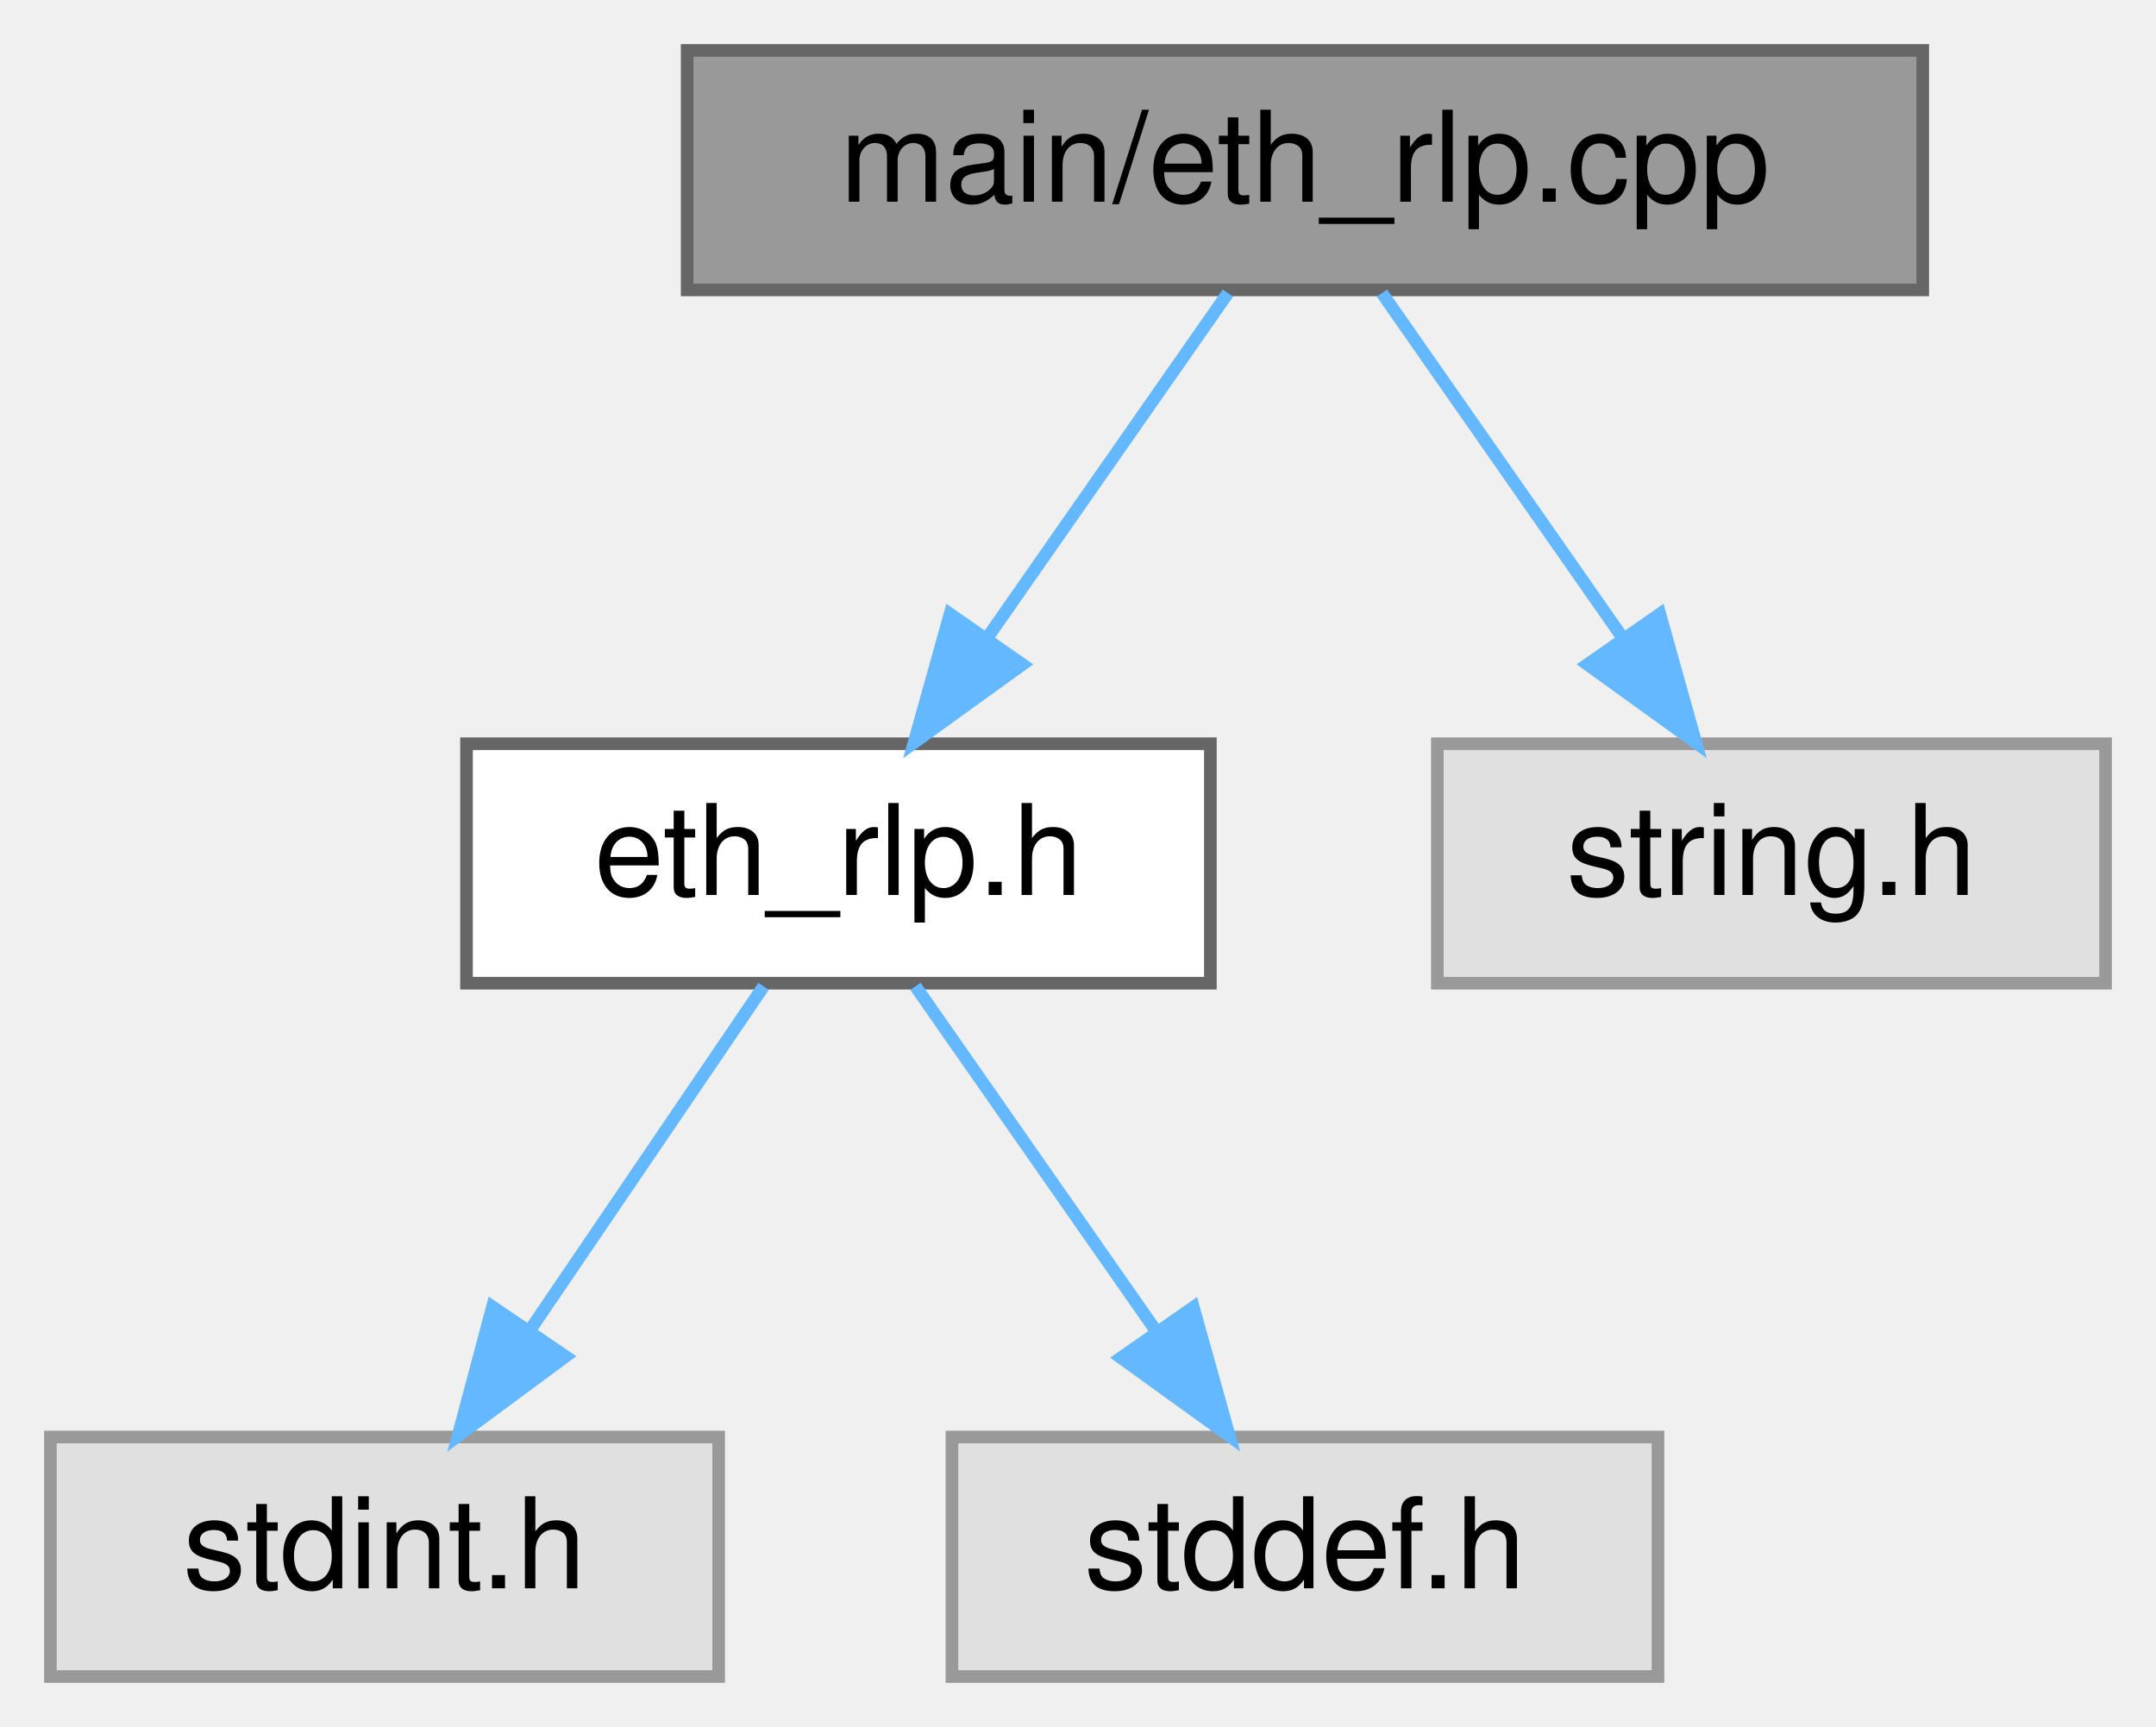
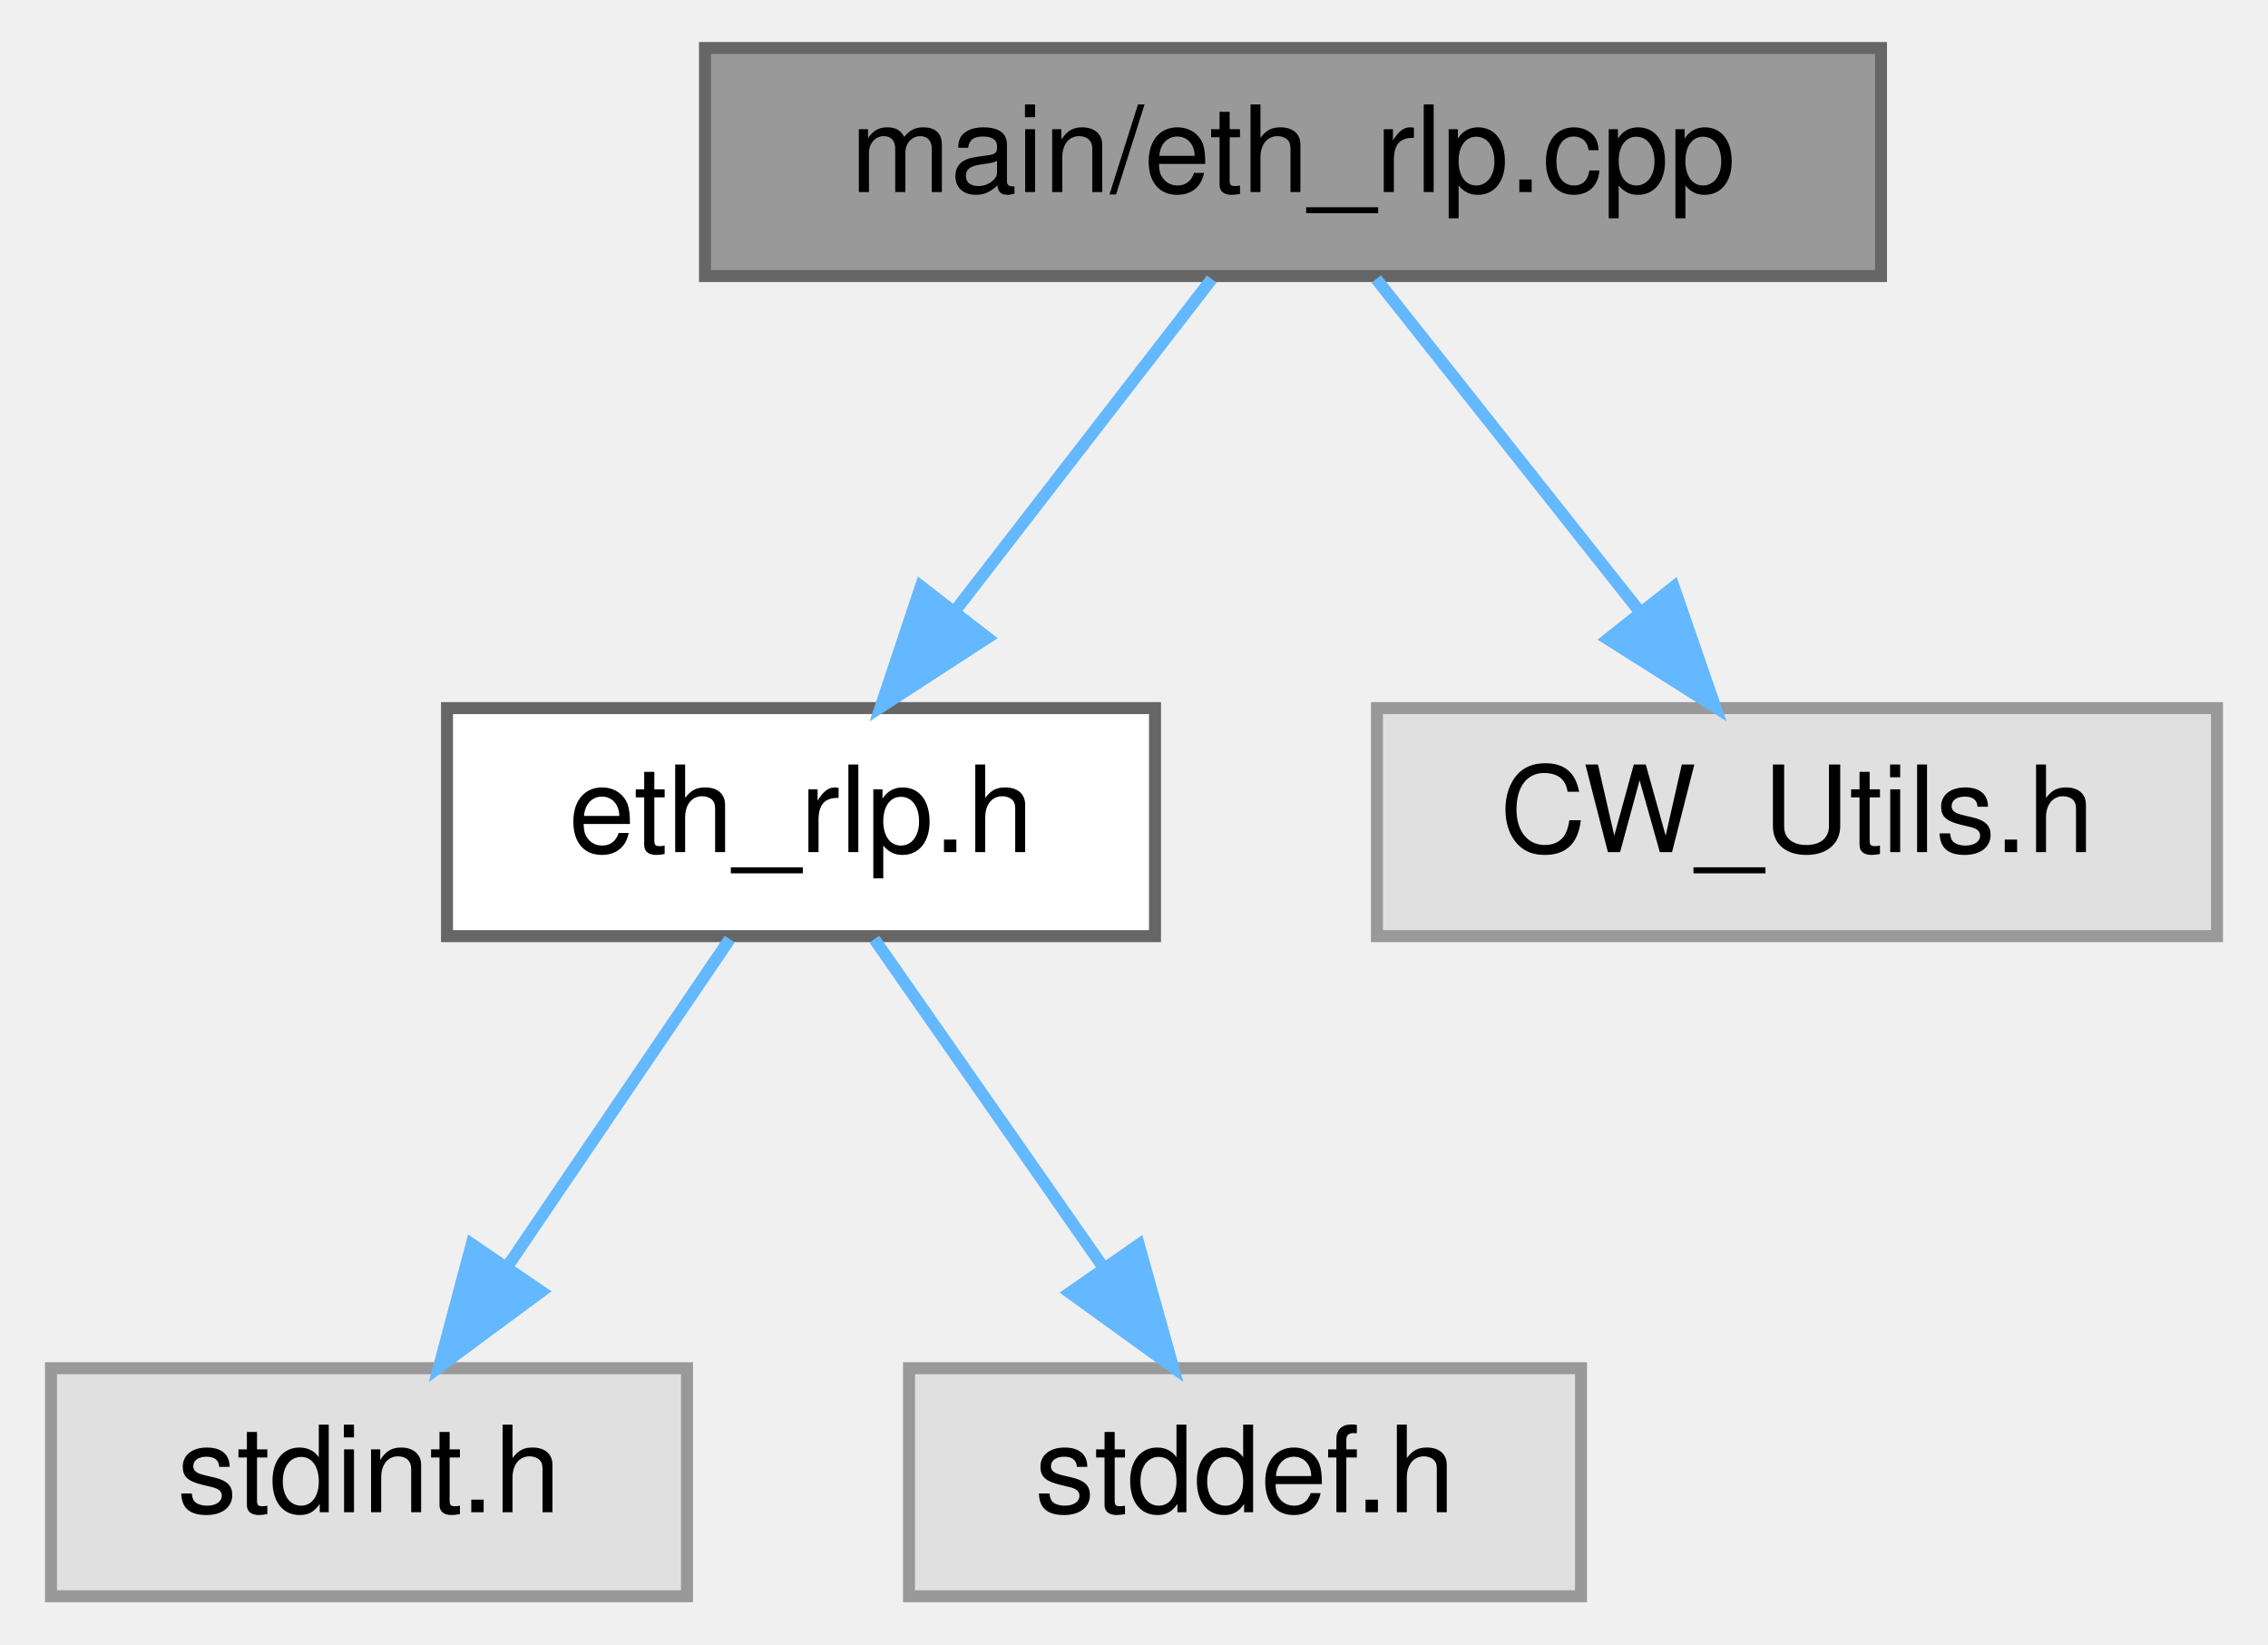
- <svg xmlns="http://www.w3.org/2000/svg" xmlns:xlink="http://www.w3.org/1999/xlink" width="171pt" height="137pt" viewBox="0.00 0.00 171.00 137.00">
+ <svg xmlns="http://www.w3.org/2000/svg" xmlns:xlink="http://www.w3.org/1999/xlink" width="189pt" height="137pt" viewBox="0.00 0.00 188.50 137.00">
  <g id="graph0" class="graph" transform="scale(1 1) rotate(0) translate(4 133)">
    <g id="Node000001" class="node">
      <g id="a_Node000001">
        <a xlink:title="RLP encoder implementation for EIP-1559 (type 2) transactions.">
-           <polygon fill="#999999" stroke="#666666" points="148.5,-129 50.5,-129 50.5,-110 148.5,-110 148.5,-129" />
-           <text text-anchor="middle" x="99.5" y="-117" font-family="Helvetica,sans-Serif" font-size="10.00">main/eth_rlp.cpp</text>
+           <polygon fill="#999999" stroke="#666666" points="152.5,-129 54.5,-129 54.5,-110 152.5,-110 152.5,-129" />
+           <text text-anchor="middle" x="103.5" y="-117" font-family="Helvetica,sans-Serif" font-size="10.00">main/eth_rlp.cpp</text>
        </a>
      </g>
    </g>
    <g id="Node000002" class="node">
      <g id="a_Node000002">
        <a xlink:href="eth__rlp_8h.html" target="_top" xlink:title="Minimal RLP encoder for EIP-1559 (type 2) Ethereum transactions.">
          <polygon fill="white" stroke="#666666" points="92,-74 33,-74 33,-55 92,-55 92,-74" />
          <text text-anchor="middle" x="62.5" y="-62" font-family="Helvetica,sans-Serif" font-size="10.00">eth_rlp.h</text>
        </a>
      </g>
    </g>
    <g id="edge1_Node000001_Node000002" class="edge">
      <g id="a_edge1_Node000001_Node000002">
        <a xlink:title=" ">
-           <path fill="none" stroke="#63b8ff" d="M93.39,-109.75C88.22,-102.34 80.65,-91.5 74.31,-82.41" />
-           <polygon fill="#63b8ff" stroke="#63b8ff" points="77.09,-80.29 68.5,-74.09 71.35,-84.29 77.09,-80.29" />
+           <path fill="none" stroke="#63b8ff" d="M96.73,-109.75C90.94,-102.26 82.44,-91.28 75.36,-82.13" />
+           <polygon fill="#63b8ff" stroke="#63b8ff" points="78.03,-79.86 69.14,-74.09 72.49,-84.14 78.03,-79.86" />
        </a>
      </g>
    </g>
    <g id="Node000005" class="node">
      <g id="a_Node000005">
        <a xlink:title=" ">
-           <polygon fill="#e0e0e0" stroke="#999999" points="163,-74 110,-74 110,-55 163,-55 163,-74" />
-           <text text-anchor="middle" x="136.5" y="-62" font-family="Helvetica,sans-Serif" font-size="10.00">string.h</text>
+           <polygon fill="#e0e0e0" stroke="#999999" points="180.5,-74 110.5,-74 110.5,-55 180.5,-55 180.5,-74" />
+           <text text-anchor="middle" x="145.5" y="-62" font-family="Helvetica,sans-Serif" font-size="10.00">CW_Utils.h</text>
        </a>
      </g>
    </g>
    <g id="edge4_Node000001_Node000005" class="edge">
      <g id="a_edge4_Node000001_Node000005">
        <a xlink:title=" ">
-           <path fill="none" stroke="#63b8ff" d="M105.61,-109.75C110.78,-102.34 118.35,-91.5 124.69,-82.41" />
-           <polygon fill="#63b8ff" stroke="#63b8ff" points="127.65,-84.29 130.5,-74.09 121.91,-80.29 127.65,-84.29" />
+           <path fill="none" stroke="#63b8ff" d="M110.44,-109.75C116.37,-102.26 125.07,-91.28 132.32,-82.13" />
+           <polygon fill="#63b8ff" stroke="#63b8ff" points="135.23,-84.1 138.69,-74.09 129.74,-79.75 135.23,-84.1" />
        </a>
      </g>
    </g>
    <g id="Node000003" class="node">
      <g id="a_Node000003">
        <a xlink:title=" ">
          <polygon fill="#e0e0e0" stroke="#999999" points="53,-19 0,-19 0,0 53,0 53,-19" />
          <text text-anchor="middle" x="26.5" y="-7" font-family="Helvetica,sans-Serif" font-size="10.00">stdint.h</text>
        </a>
      </g>
    </g>
    <g id="edge2_Node000002_Node000003" class="edge">
      <g id="a_edge2_Node000002_Node000003">
        <a xlink:title=" ">
          <path fill="none" stroke="#63b8ff" d="M56.56,-54.75C51.52,-47.34 44.16,-36.5 37.99,-27.41" />
          <polygon fill="#63b8ff" stroke="#63b8ff" points="40.85,-25.39 32.33,-19.09 35.06,-29.33 40.85,-25.39" />
        </a>
      </g>
    </g>
    <g id="Node000004" class="node">
      <g id="a_Node000004">
        <a xlink:title=" ">
          <polygon fill="#e0e0e0" stroke="#999999" points="127.5,-19 71.5,-19 71.5,0 127.5,0 127.5,-19" />
          <text text-anchor="middle" x="99.5" y="-7" font-family="Helvetica,sans-Serif" font-size="10.00">stddef.h</text>
        </a>
      </g>
    </g>
    <g id="edge3_Node000002_Node000004" class="edge">
      <g id="a_edge3_Node000002_Node000004">
        <a xlink:title=" ">
          <path fill="none" stroke="#63b8ff" d="M68.61,-54.75C73.78,-47.34 81.35,-36.5 87.69,-27.41" />
          <polygon fill="#63b8ff" stroke="#63b8ff" points="90.65,-29.29 93.5,-19.09 84.91,-25.29 90.65,-29.29" />
        </a>
      </g>
    </g>
  </g>
</svg>
